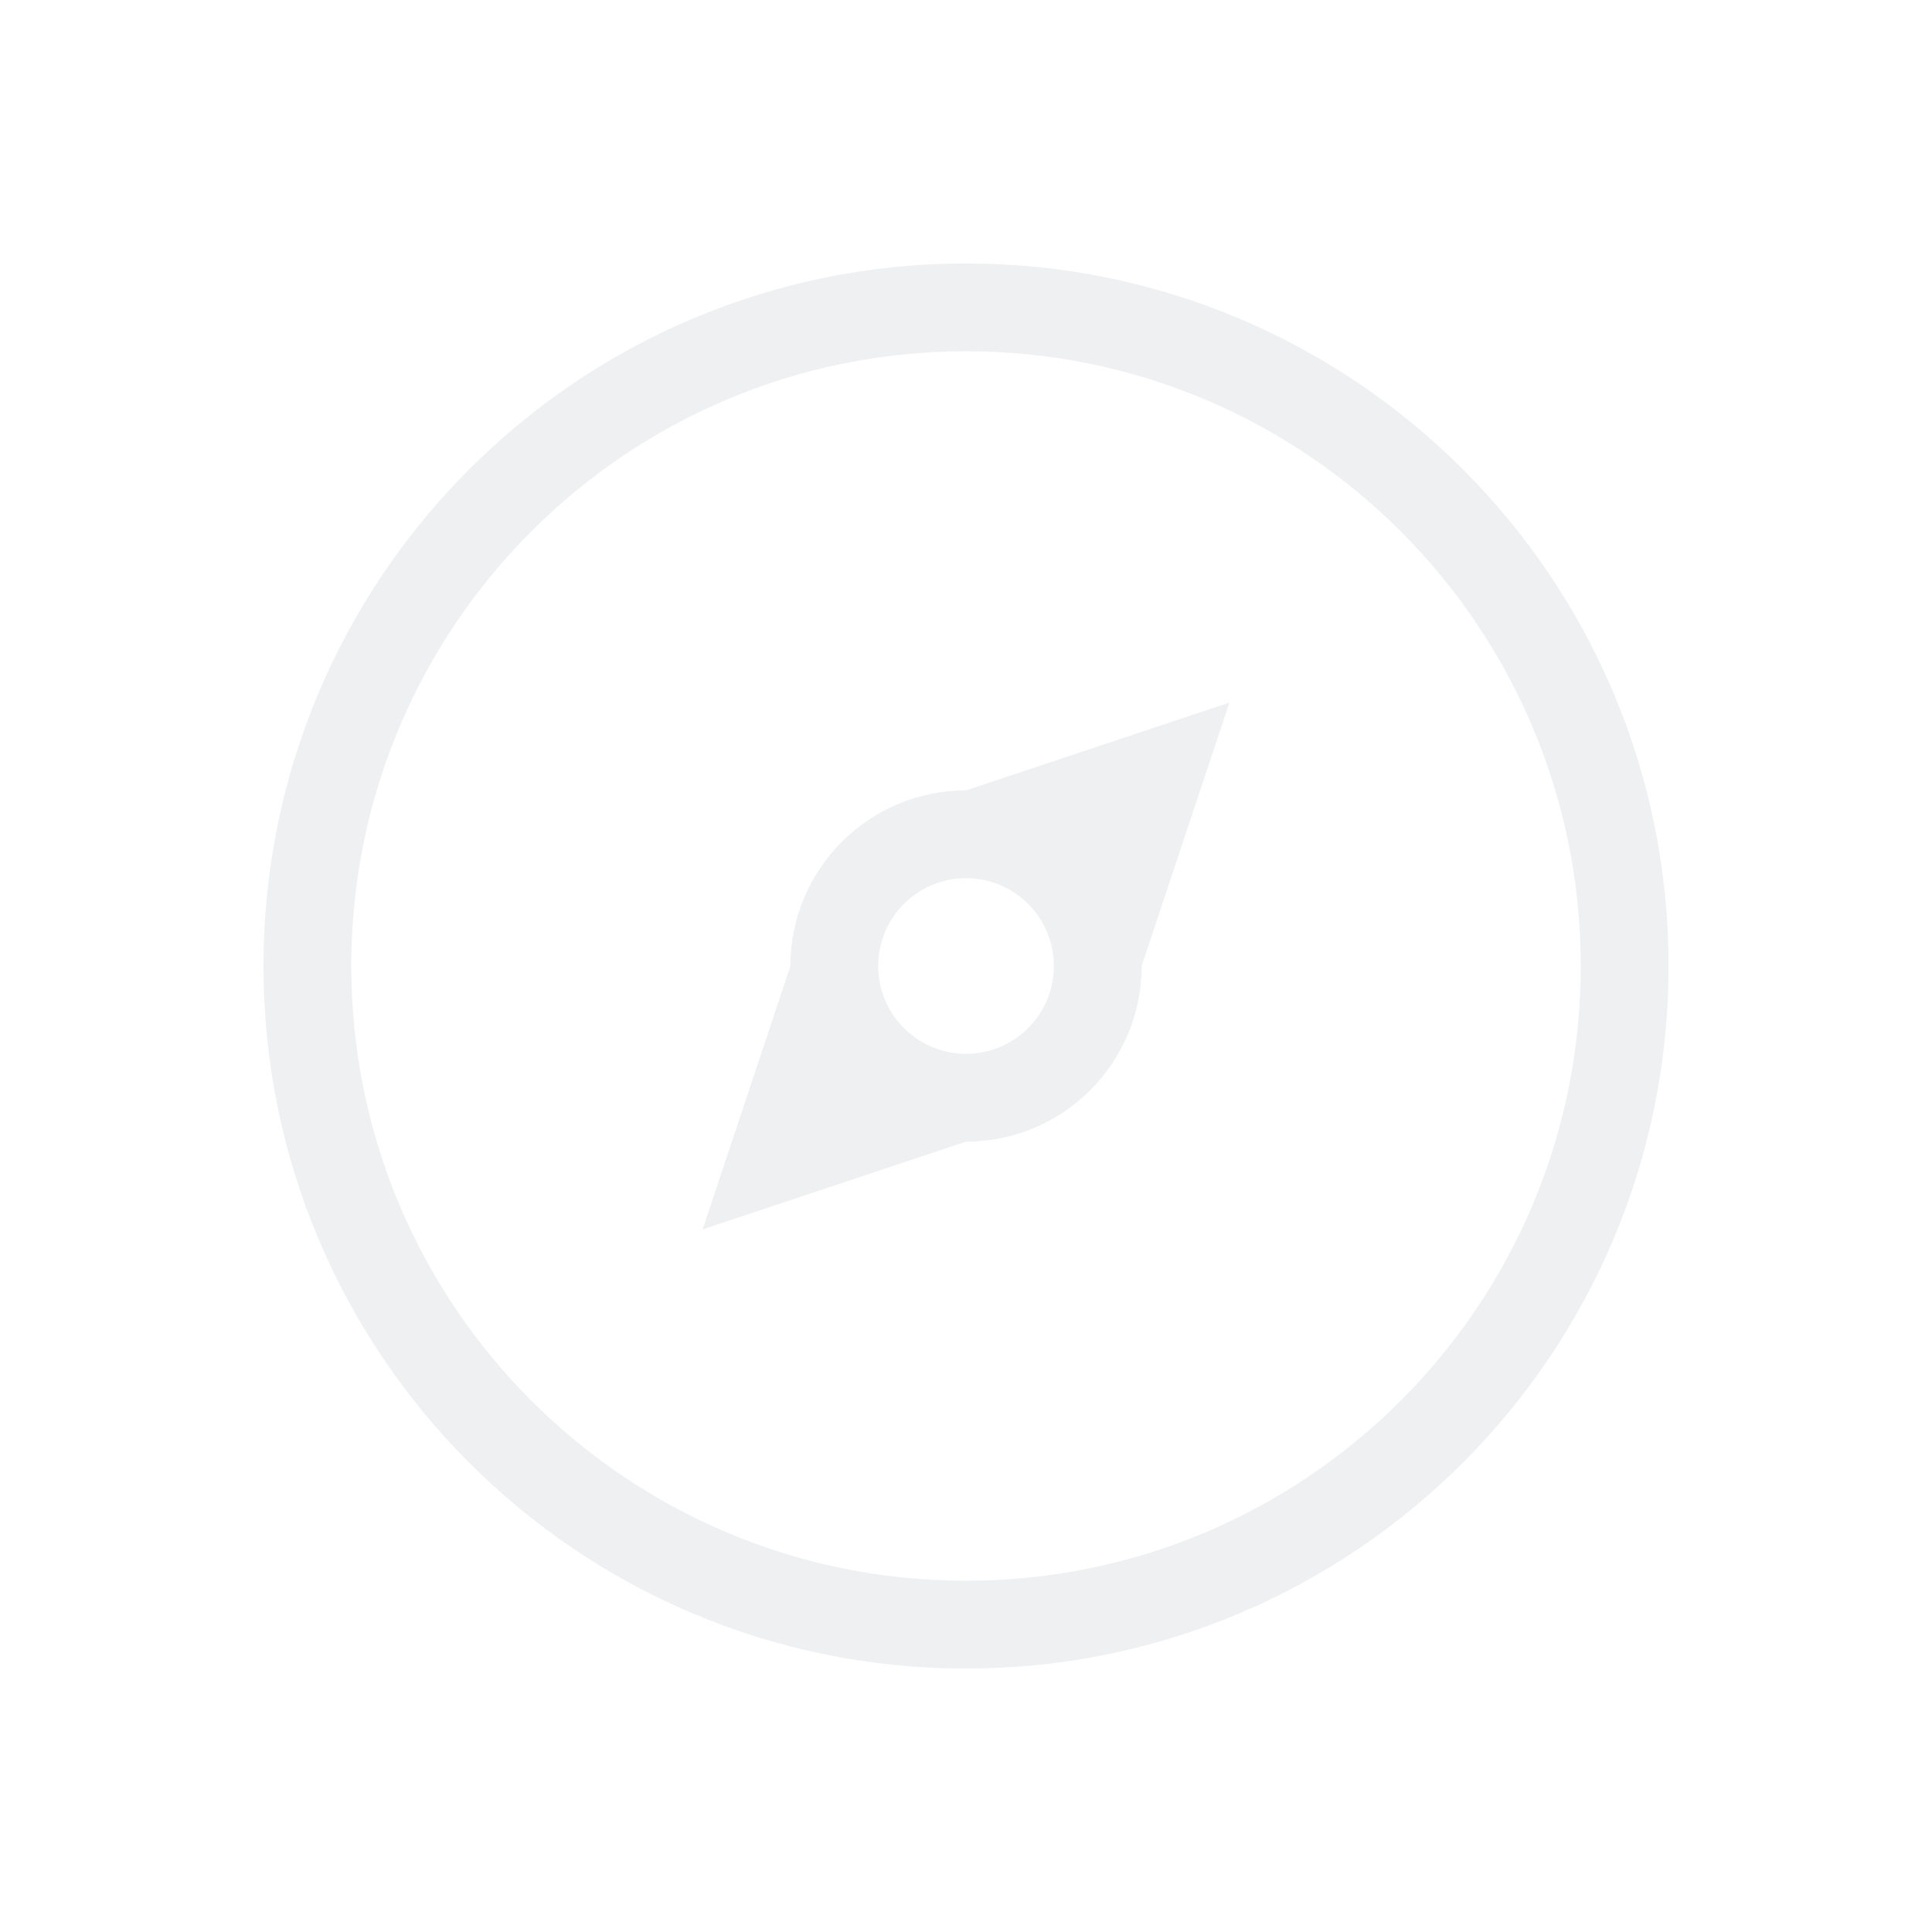
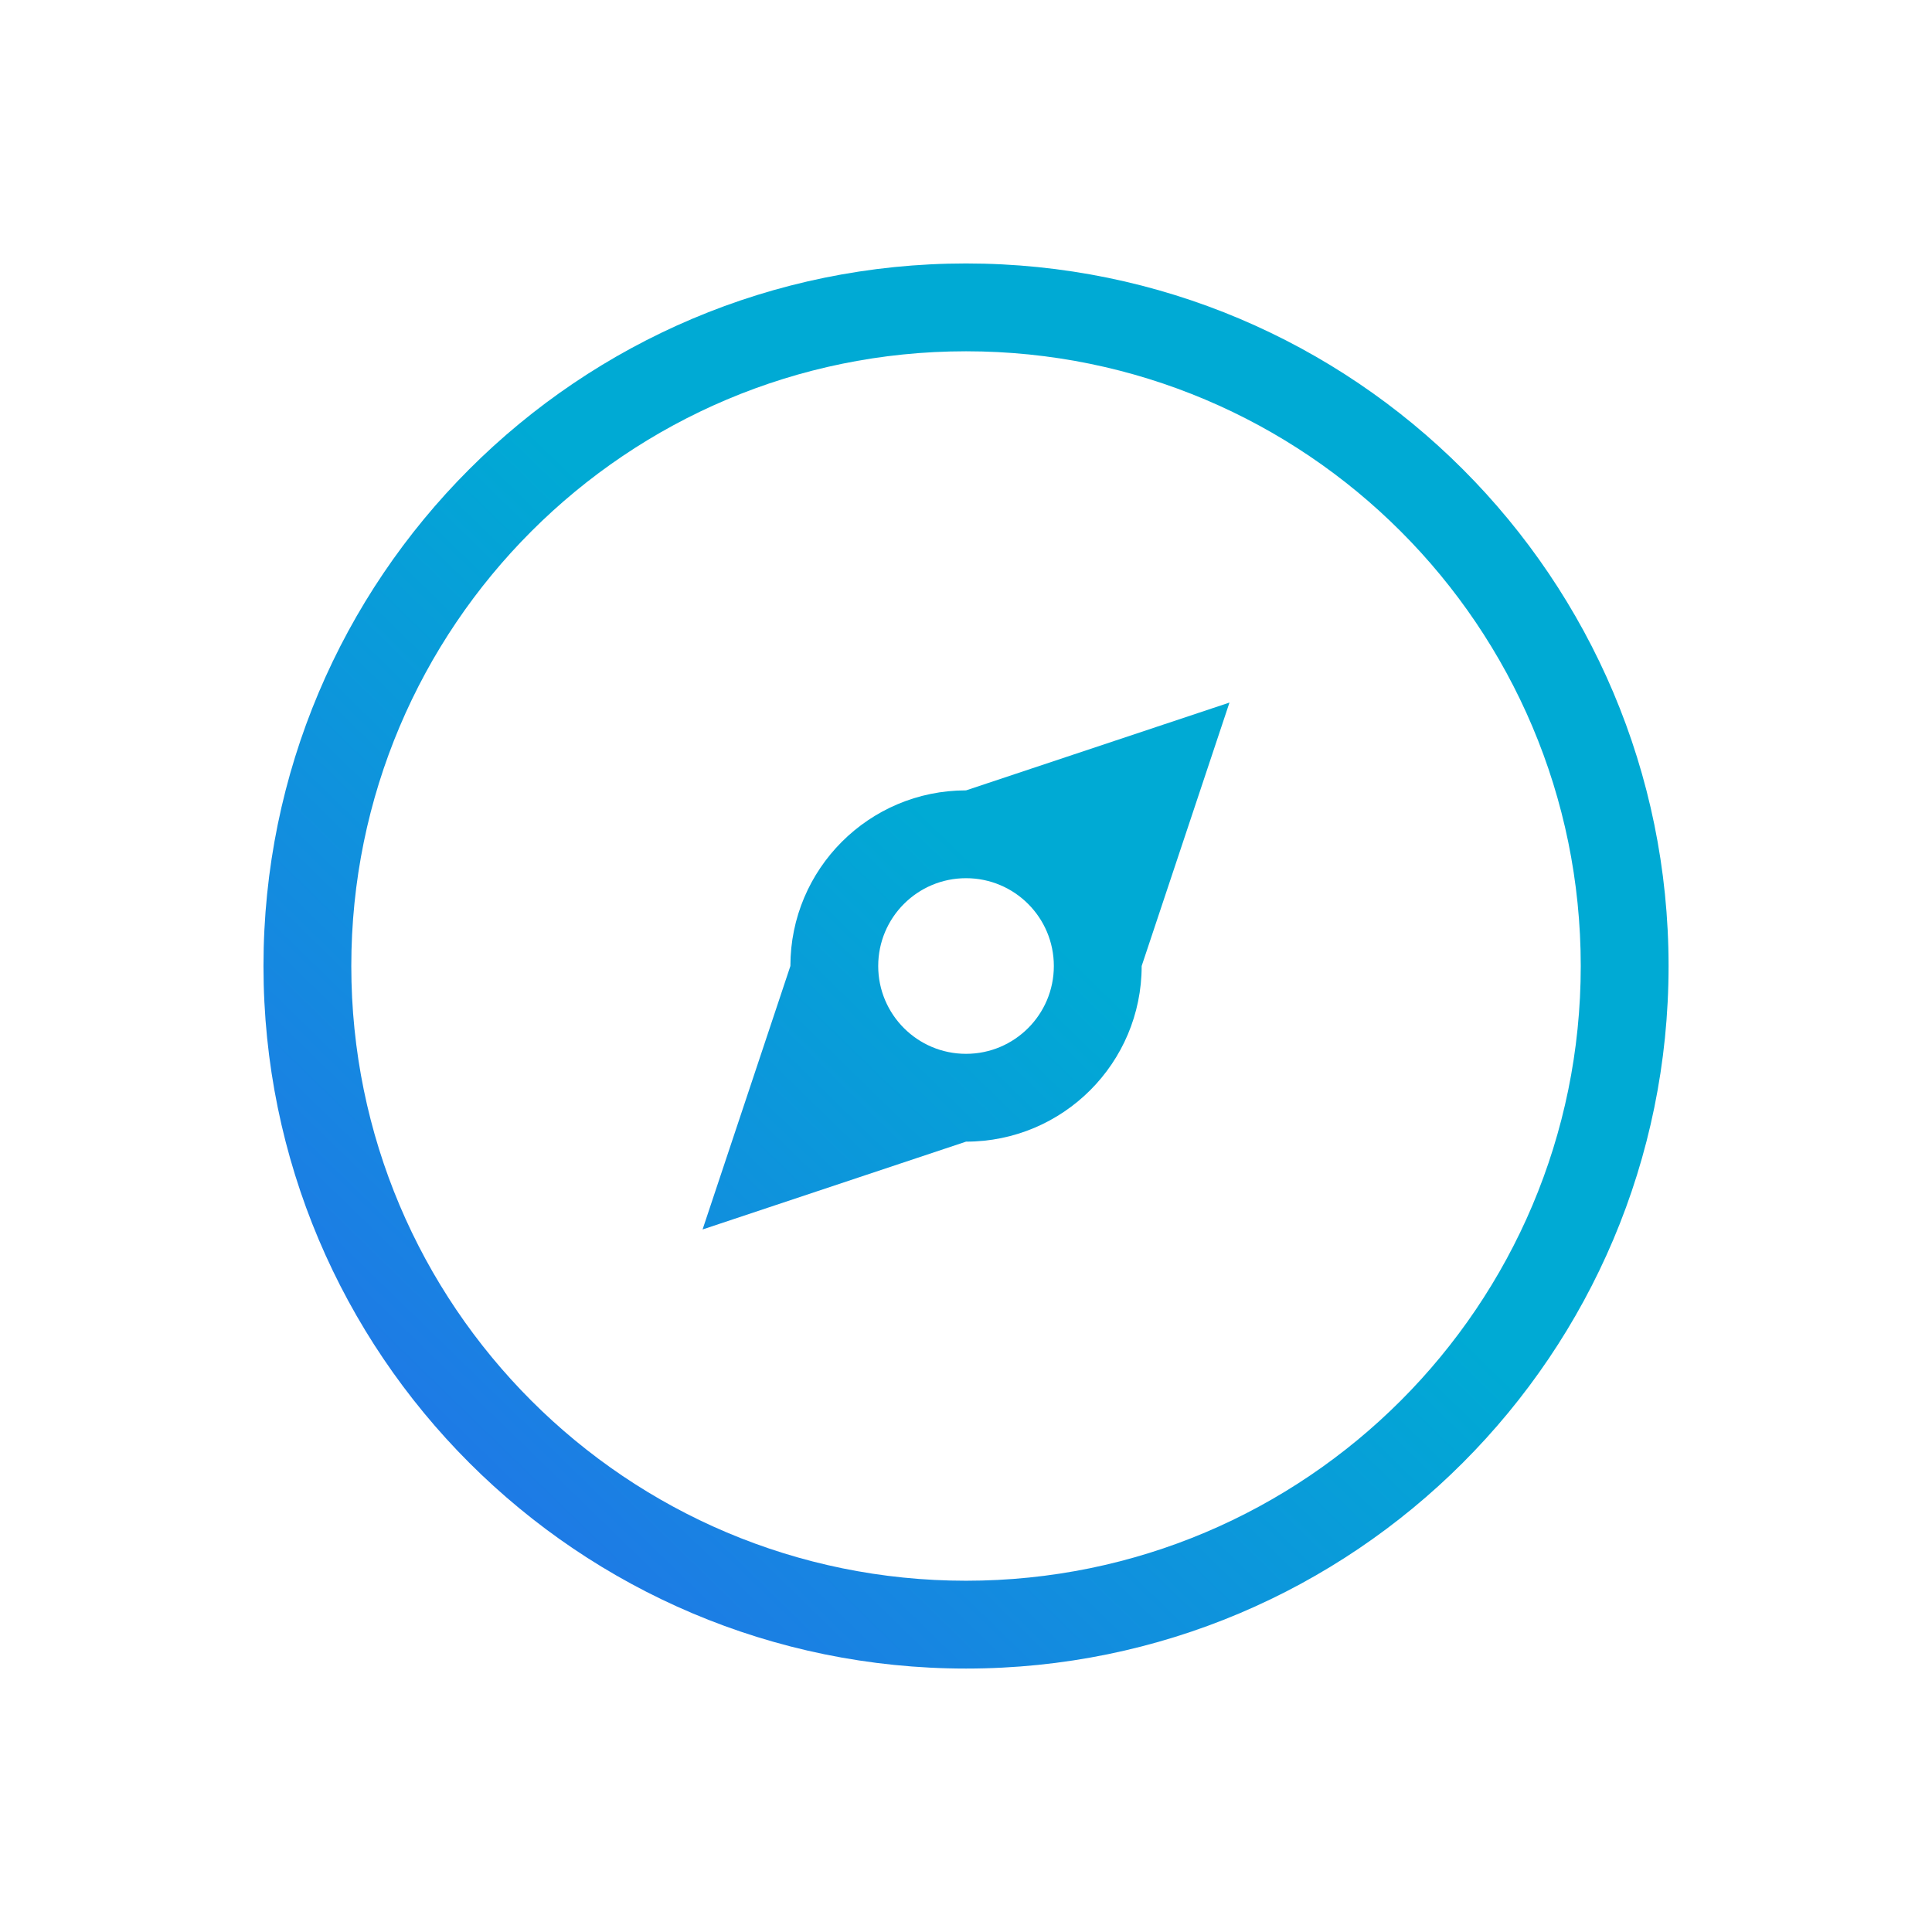
- <svg xmlns="http://www.w3.org/2000/svg" viewBox="0 0 22 22">
+ <svg xmlns="http://www.w3.org/2000/svg" xmlns:xlink="http://www.w3.org/1999/xlink" viewBox="0 0 22 22" version="1.1" id="svg6">
  <defs id="defs3051">
+     <linearGradient id="linearGradient839">
+       <stop style="stop-color:#286aeb;stop-opacity:1" offset="0" id="stop835" />
+       <stop style="stop-color:#00aad4;stop-opacity:1" offset="1" id="stop837" />
+     </linearGradient>
    <style type="text/css" id="current-color-scheme">
      .ColorScheme-Text {
        color:#eff0f1;
      }
      </style>
+     <linearGradient xlink:href="#linearGradient839" id="linearGradient841" x1="554.445" y1="626.51" x2="562.855" y2="617.86" gradientUnits="userSpaceOnUse" />
  </defs>
-   <path style="fill:currentColor;fill-opacity:1;stroke:none" d="m562.286 610.648a8 8 0 0 0 -8 8 8 8 0 0 0 8 8 8 8 0 0 0 8 -8 8 8 0 0 0 -8 -8m0 1a7 7 0 0 1 7 7 7 7 0 0 1 -7 7 7 7 0 0 1 -7 -7 7 7 0 0 1 7 -7m3 4l-3 1a2 2 0 0 0 -2 2l-1 3 3-1a2 2 0 0 0 2 -2l1-3m-3 2a1 1 0 0 1 1 1 1 1 0 0 1 -1 1 1 1 0 0 1 -1 -1 1 1 0 0 1 1 -1" transform="translate(-551.2857-607.6479)" class="ColorScheme-Text" />
+   <path style="fill:url(#linearGradient841);fill-opacity:1;stroke:none" d="m562.286 610.648a8 8 0 0 0 -8 8 8 8 0 0 0 8 8 8 8 0 0 0 8 -8 8 8 0 0 0 -8 -8m0 1a7 7 0 0 1 7 7 7 7 0 0 1 -7 7 7 7 0 0 1 -7 -7 7 7 0 0 1 7 -7m3 4l-3 1a2 2 0 0 0 -2 2l-1 3 3-1a2 2 0 0 0 2 -2l1-3m-3 2a1 1 0 0 1 1 1 1 1 0 0 1 -1 1 1 1 0 0 1 -1 -1 1 1 0 0 1 1 -1" transform="translate(-551.2857-607.6479)" class="ColorScheme-Text" id="path4" />
</svg>
